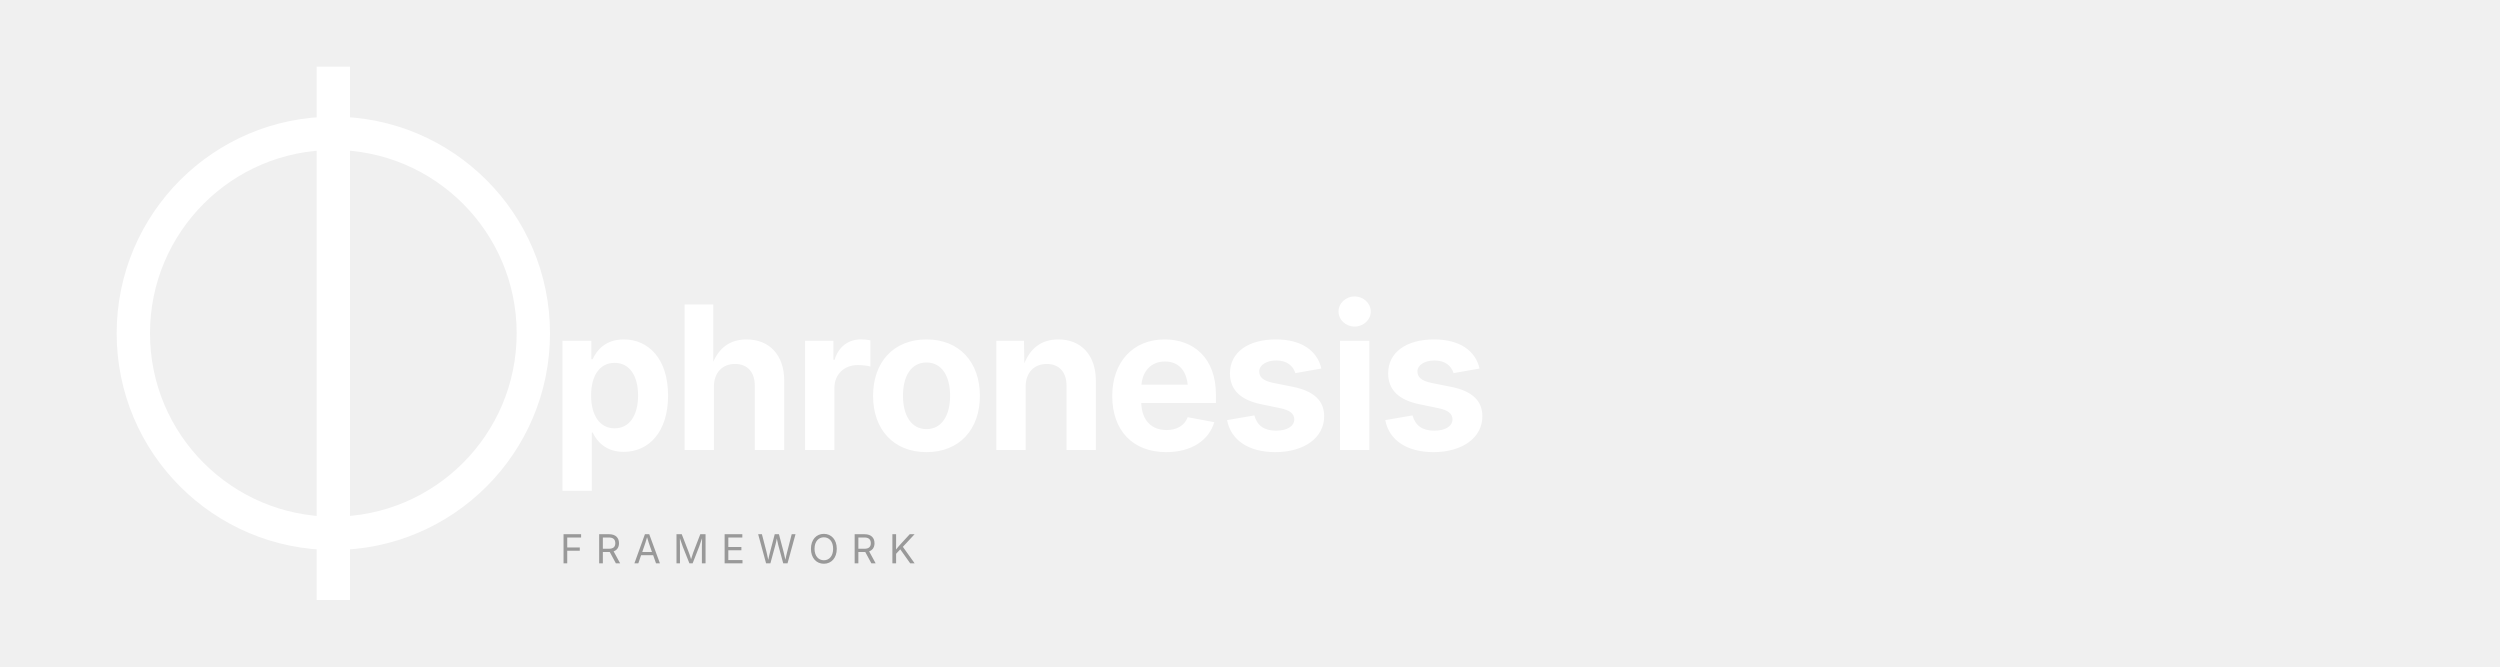
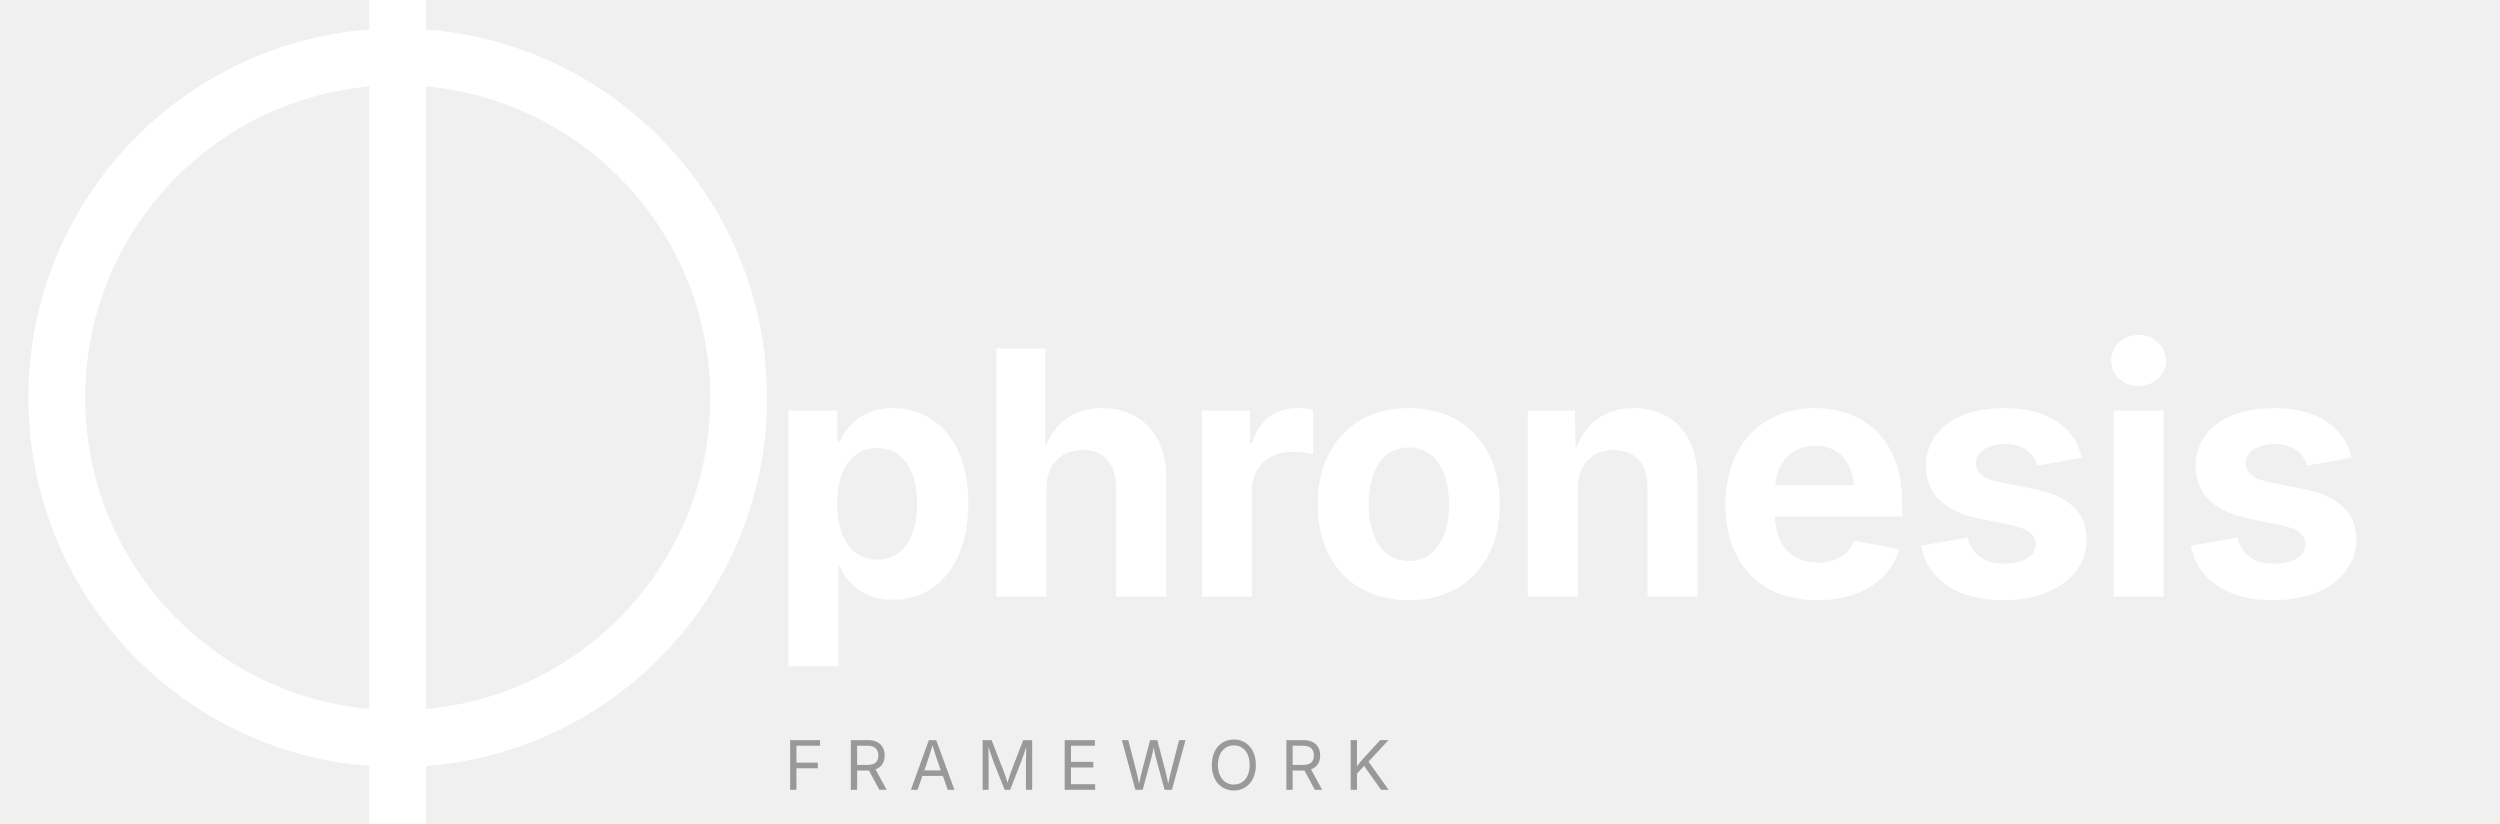
- <svg xmlns="http://www.w3.org/2000/svg" viewBox="0 0 750 200">
+ <svg xmlns="http://www.w3.org/2000/svg" viewBox="30 30 440 145">
  <circle cx="100" cy="100" r="60" fill="none" stroke="#ffffff" stroke-width="10" />
  <line x1="100" y1="20" x2="100" y2="180" stroke="#ffffff" stroke-width="10" />
  <text x="165" y="135" font-family="system-ui, -apple-system, sans-serif" font-size="60" font-weight="700" fill="#ffffff" letter-spacing="-0.02em">phronesis</text>
  <text x="168" y="169" font-family="system-ui, -apple-system, sans-serif" font-size="12" font-weight="400" fill="#999999" letter-spacing="0.3em">FRAMEWORK</text>
</svg>
